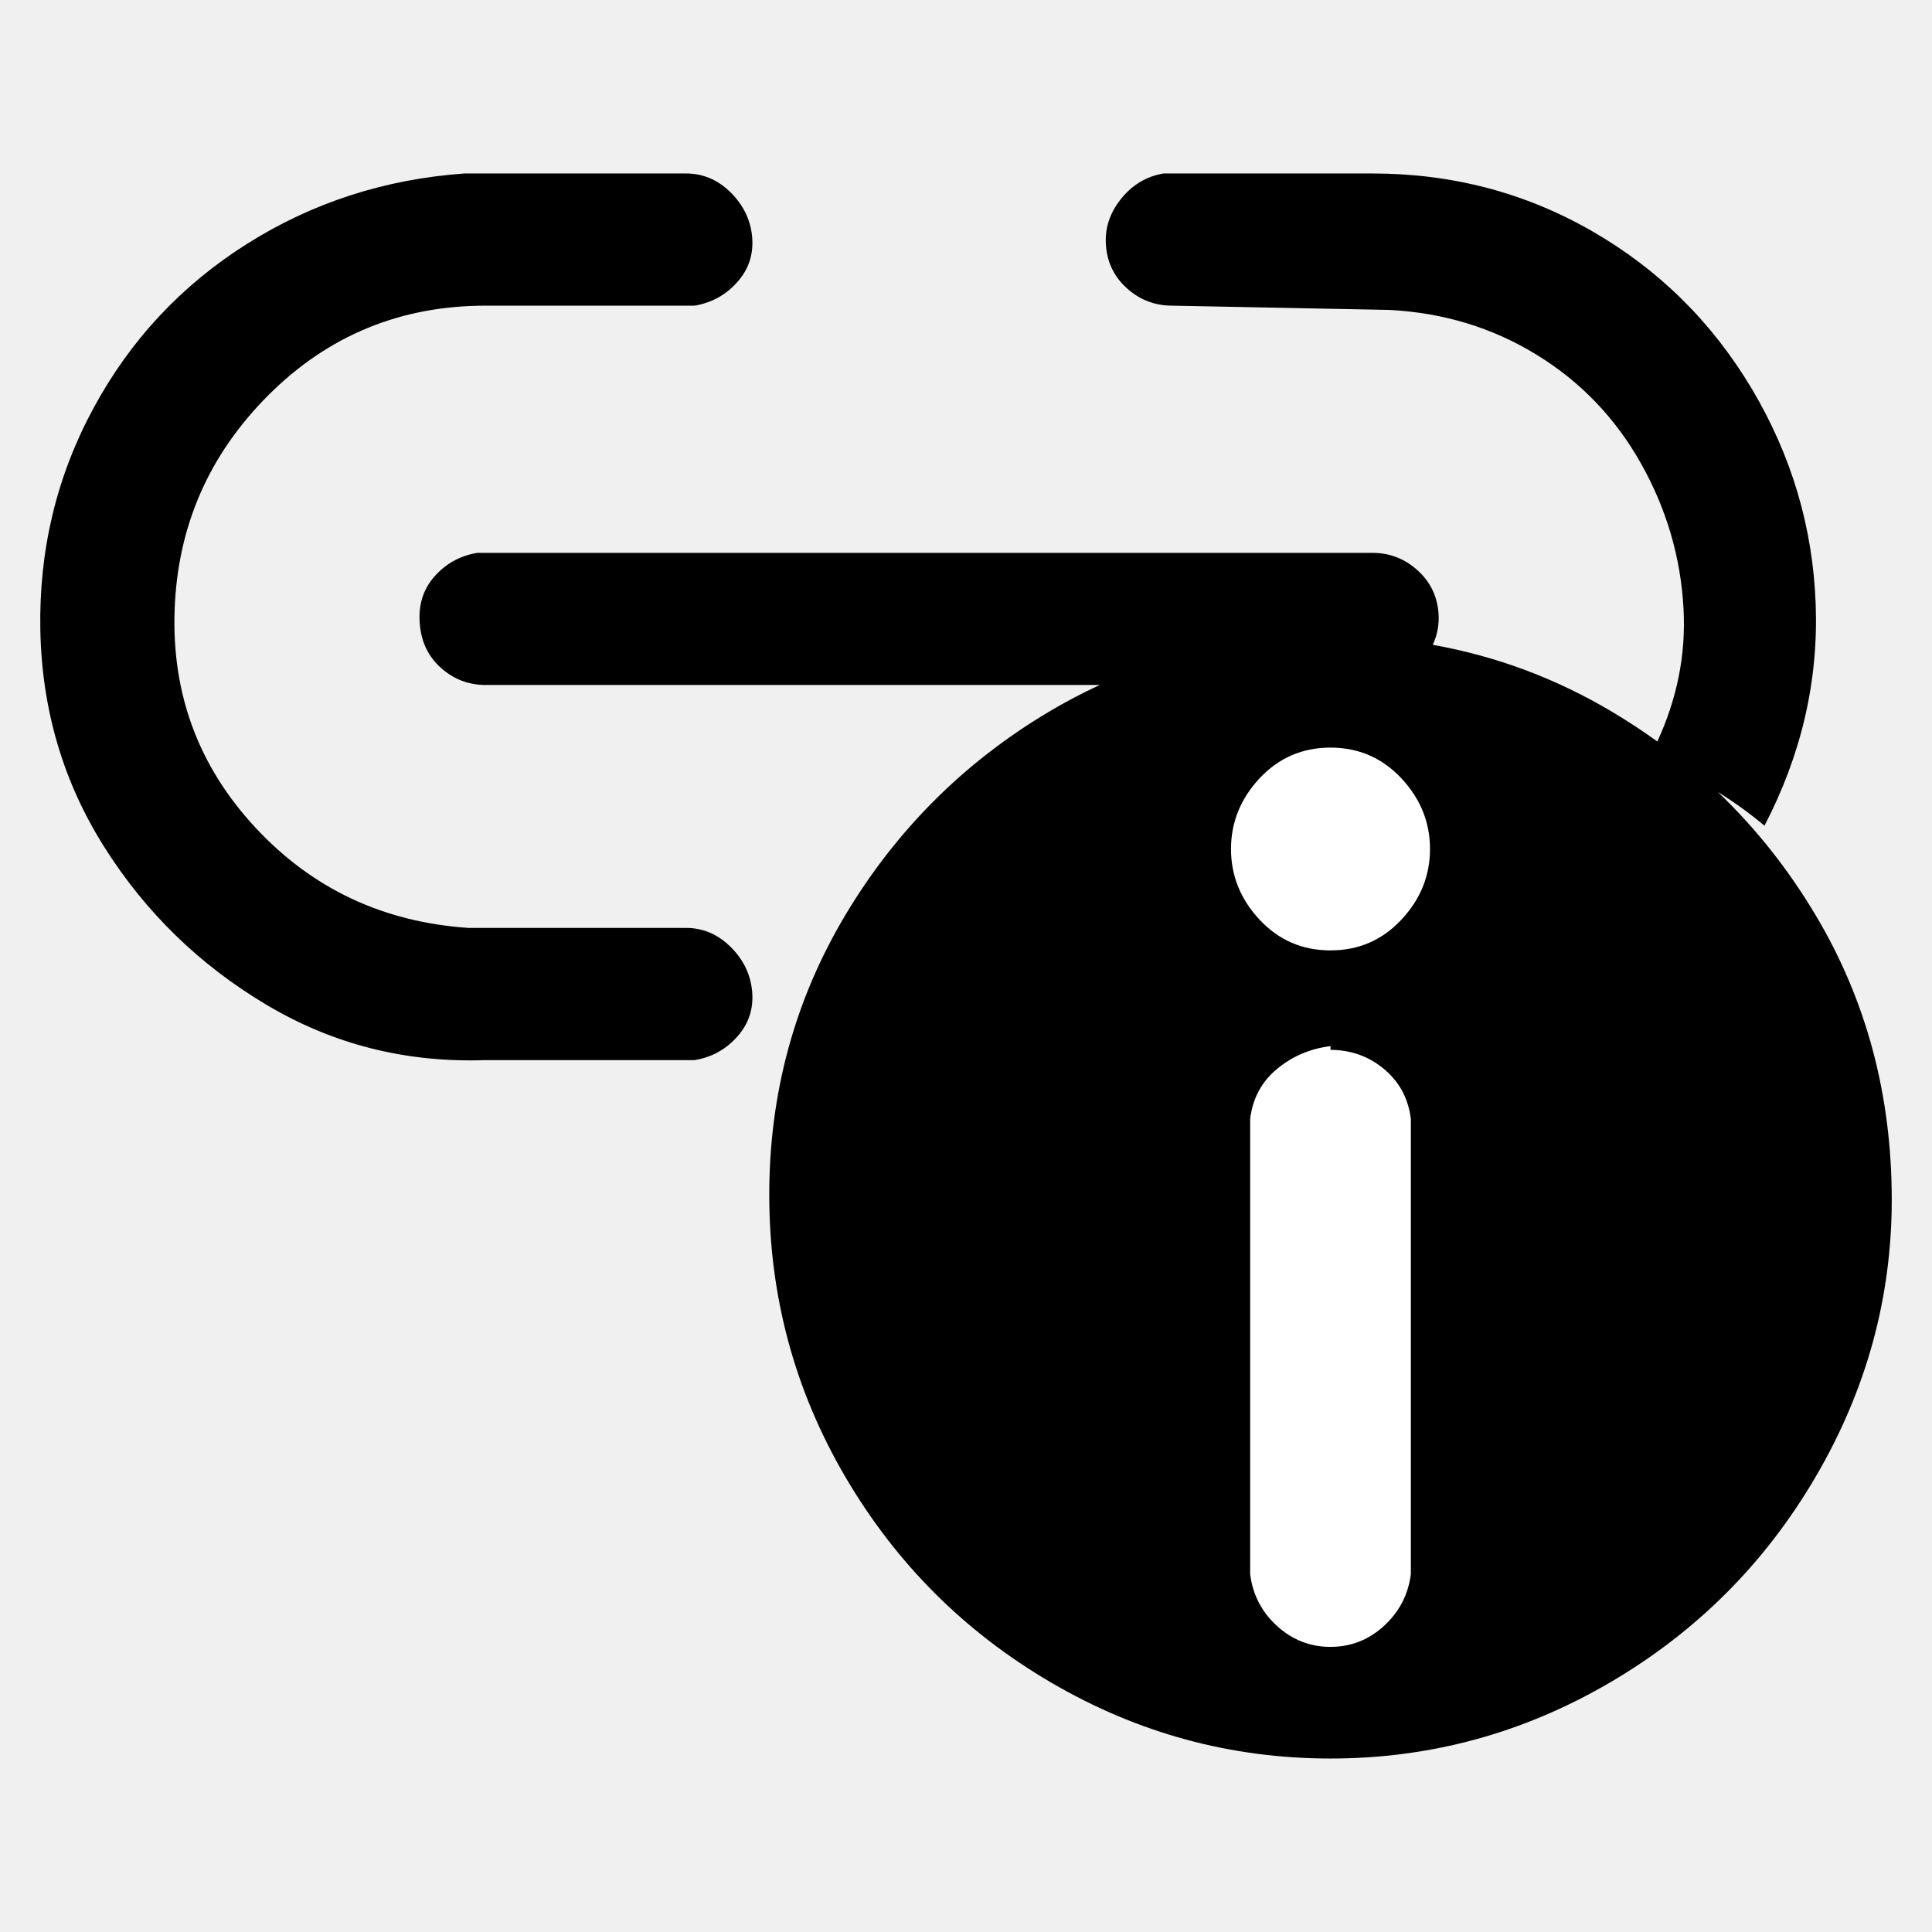
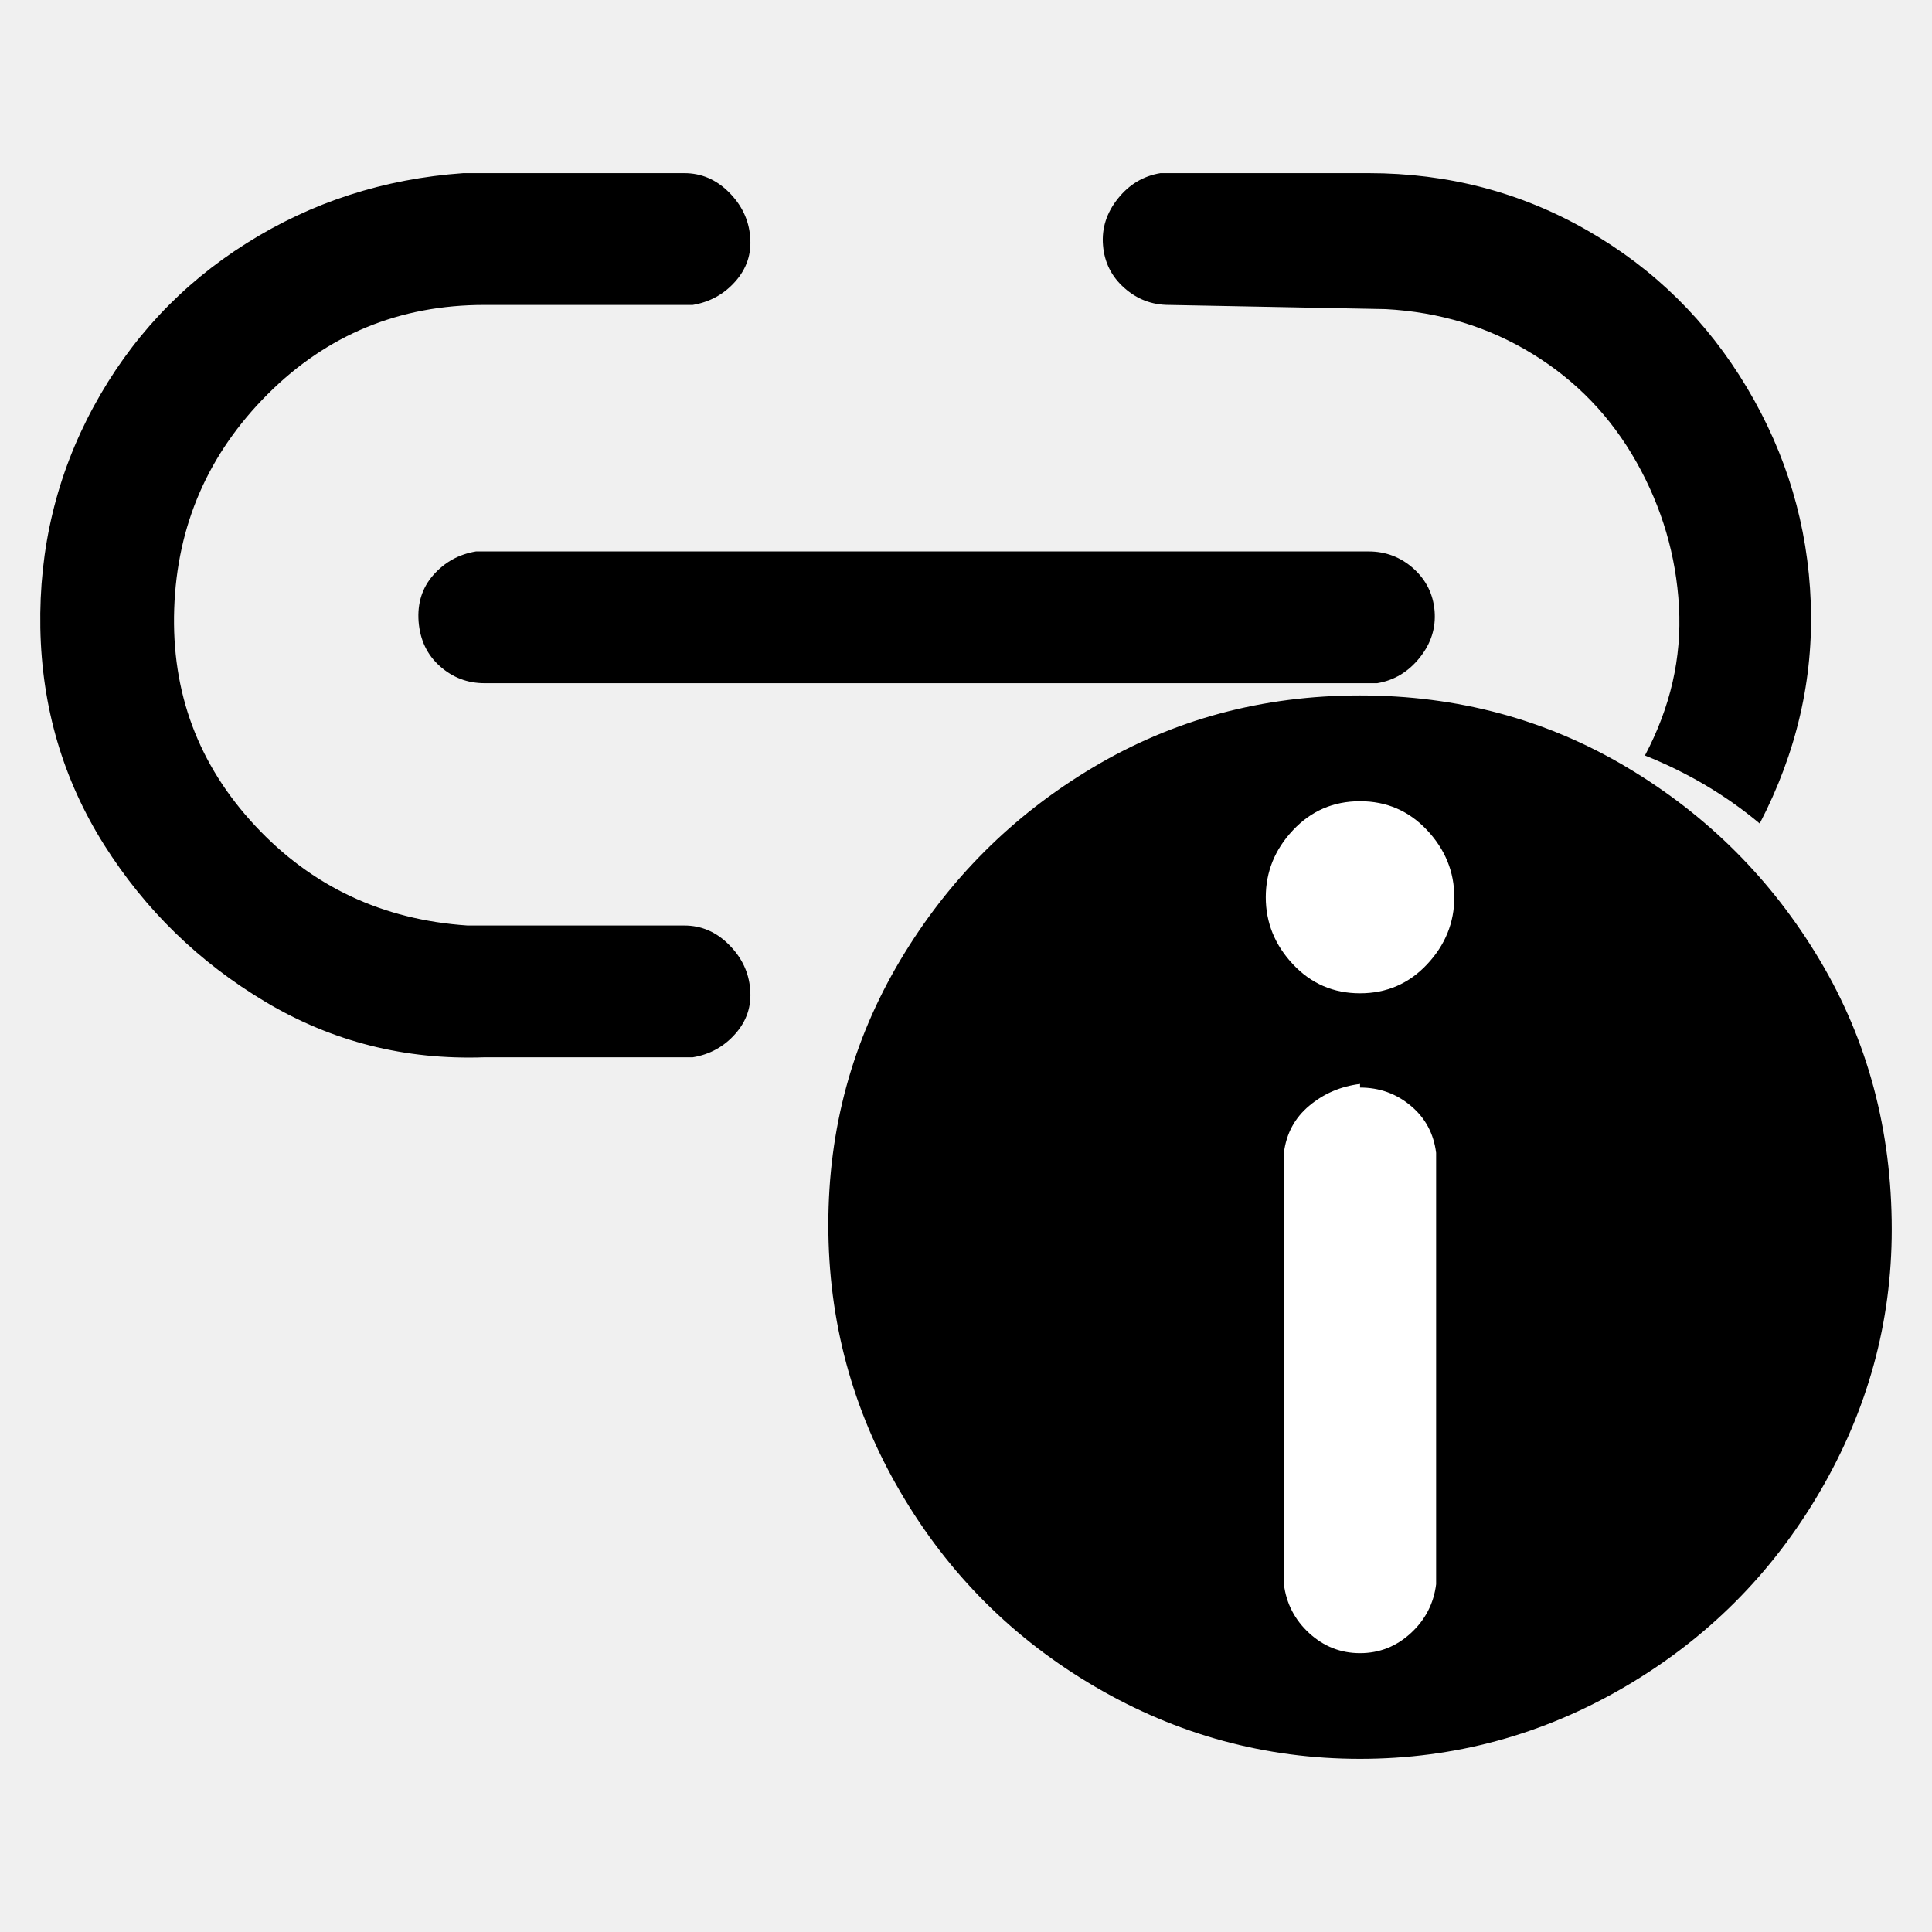
<svg xmlns="http://www.w3.org/2000/svg" width="24" height="24" viewBox="0 0 24 24" data-preserve-overlap="true">
-   <path d="M17.048 2.155 Q18.531 2.155 19.775 2.87 C20.605 3.347 21.266 4 21.761 4.829 C22.255 5.659 22.52 6.55 22.555 7.503 Q22.608 8.933 21.919 10.257 C21.736 10.104 21.544 9.965 21.341 9.839 C21.809 10.287 22.214 10.797 22.556 11.371 Q23.5 12.954 23.5 14.903 C23.5 16.121 23.185 17.268 22.556 18.343 C21.927 19.419 21.074 20.272 19.999 20.901 Q18.385 21.845 16.528 21.845 Q14.671 21.845 13.057 20.901 C11.981 20.272 11.129 19.419 10.499 18.343 Q9.556 16.73 9.556 14.842 Q9.556 12.954 10.499 11.371 C11.129 10.316 11.971 9.473 13.026 8.844 Q13.338 8.658 13.662 8.509 H6.034 C5.822 8.509 5.637 8.439 5.478 8.297 C5.319 8.156 5.231 7.971 5.214 7.742 C5.196 7.512 5.258 7.318 5.399 7.159 C5.54 7 5.717 6.903 5.928 6.868 H17.048 C17.26 6.868 17.445 6.938 17.604 7.08 Q17.842 7.291 17.869 7.609 C17.881 7.751 17.857 7.884 17.798 8.01 Q18.986 8.222 20.029 8.844 C20.223 8.96 20.409 9.082 20.588 9.211 C20.836 8.674 20.945 8.122 20.913 7.556 C20.878 6.921 20.702 6.321 20.384 5.756 C20.066 5.191 19.634 4.741 19.087 4.406 C18.539 4.07 17.93 3.885 17.26 3.85 L14.559 3.797 C14.348 3.797 14.162 3.726 14.003 3.585 Q13.765 3.373 13.739 3.055 C13.721 2.844 13.783 2.649 13.924 2.473 C14.065 2.296 14.242 2.191 14.453 2.155 Z        M8.523 2.155 C8.735 2.155 8.92 2.235 9.079 2.393 C9.238 2.552 9.326 2.738 9.344 2.949 C9.361 3.161 9.3 3.347 9.158 3.505 C9.017 3.664 8.841 3.761 8.629 3.797 H6.034 Q4.446 3.797 3.334 4.909 Q2.222 6.021 2.169 7.583 Q2.116 9.145 3.175 10.283 Q4.234 11.421 5.822 11.527 H8.523 C8.735 11.527 8.92 11.607 9.079 11.766 C9.238 11.925 9.326 12.11 9.344 12.322 C9.361 12.534 9.3 12.719 9.158 12.878 C9.017 13.037 8.841 13.134 8.629 13.169 H6.034 C5.046 13.204 4.137 12.975 3.307 12.48 Q2.063 11.739 1.295 10.521 C0.783 9.71 0.519 8.809 0.501 7.821 Q0.474 6.338 1.163 5.067 C1.622 4.22 2.257 3.541 3.069 3.029 Q4.287 2.261 5.769 2.155 Z" />
-   <path fill="white" d="M16.528 13.042 C16.781 13.042 17.003 13.122 17.193 13.28 C17.383 13.438 17.494 13.645 17.526 13.898 V19.555 C17.494 19.808 17.383 20.022 17.193 20.197 C17.003 20.371 16.781 20.458 16.528 20.458 Q16.148 20.458 15.862 20.197 C15.672 20.022 15.561 19.808 15.53 19.555 V13.898 C15.561 13.645 15.672 13.438 15.862 13.28 C16.052 13.122 16.274 13.027 16.528 12.995 Z        M17.407 9.667 C17.645 9.921 17.764 10.214 17.764 10.547 Q17.764 11.046 17.407 11.426 C17.169 11.68 16.876 11.806 16.528 11.806 C16.179 11.806 15.886 11.68 15.648 11.426 Q15.292 11.046 15.292 10.547 C15.292 10.214 15.411 9.921 15.648 9.667 C15.886 9.414 16.179 9.287 16.528 9.287 C16.876 9.287 17.169 9.414 17.407 9.667 Z" />
+   <path d="M23.5 15.273 Q23.5 17.004 22.606 18.532 C22.01 19.552 21.202 20.359 20.183 20.955 Q18.654 21.849 16.895 21.849 C15.722 21.849 14.626 21.551 13.607 20.955 C12.587 20.359 11.78 19.552 11.184 18.532 Q10.29 17.004 10.29 15.215 Q10.29 13.427 11.184 11.927 C11.78 10.927 12.578 10.129 13.578 9.533 Q15.078 8.639 16.895 8.639 Q18.712 8.639 20.212 9.533 C21.212 10.129 22.01 10.927 22.606 11.927 Q23.5 13.427 23.5 15.273 Z        M8.501 2.151 C8.712 2.151 8.897 2.23 9.055 2.388 C9.214 2.547 9.302 2.731 9.319 2.943 C9.337 3.154 9.275 3.339 9.134 3.497 C8.994 3.655 8.818 3.752 8.606 3.788 H6.019 Q4.435 3.788 3.326 4.896 Q2.217 6.005 2.164 7.563 Q2.111 9.121 3.168 10.256 Q4.224 11.391 5.808 11.497 H8.501 C8.712 11.497 8.897 11.576 9.055 11.735 C9.214 11.893 9.302 12.078 9.319 12.289 C9.337 12.5 9.275 12.685 9.134 12.843 C8.994 13.002 8.818 13.099 8.606 13.134 H6.019 C5.033 13.169 4.127 12.94 3.3 12.447 Q2.059 11.708 1.293 10.494 C0.783 9.684 0.519 8.786 0.501 7.801 Q0.475 6.322 1.161 5.055 C1.619 4.21 2.252 3.532 3.062 3.022 Q4.276 2.256 5.755 2.151 Z        M17.002 2.151 Q18.481 2.151 19.721 2.864 C20.549 3.339 21.209 3.99 21.702 4.817 C22.195 5.644 22.459 6.533 22.494 7.484 Q22.547 8.909 21.86 10.23 C21.438 9.877 20.962 9.596 20.434 9.385 C20.751 8.786 20.892 8.17 20.857 7.537 C20.822 6.903 20.646 6.304 20.329 5.741 C20.012 5.178 19.581 4.729 19.035 4.395 C18.489 4.06 17.882 3.876 17.213 3.84 L14.52 3.788 C14.309 3.788 14.124 3.717 13.966 3.576 Q13.728 3.365 13.702 3.048 C13.684 2.837 13.746 2.643 13.887 2.467 C14.027 2.291 14.204 2.186 14.415 2.151 Z        M17.002 6.85 C17.213 6.85 17.398 6.92 17.557 7.061 Q17.794 7.273 17.821 7.589 C17.838 7.801 17.777 7.994 17.636 8.17 C17.495 8.346 17.319 8.452 17.108 8.487 H6.019 C5.808 8.487 5.623 8.417 5.465 8.276 Q5.227 8.065 5.2 7.721 C5.183 7.493 5.245 7.299 5.385 7.141 C5.526 6.982 5.702 6.885 5.913 6.85 Z" />
+   <path fill="white" d="M16.895 13.51 C17.135 13.51 17.345 13.585 17.525 13.736 C17.705 13.886 17.81 14.081 17.84 14.321 V19.68 C17.81 19.92 17.705 20.123 17.525 20.288 C17.345 20.453 17.135 20.536 16.895 20.536 Q16.535 20.536 16.264 20.288 C16.084 20.123 15.979 19.92 15.949 19.68 V14.321 C15.979 14.081 16.084 13.886 16.264 13.736 C16.444 13.585 16.654 13.495 16.895 13.465 Z        M17.728 10.313 C17.953 10.553 18.066 10.831 18.066 11.146 Q18.066 11.619 17.728 11.979 C17.503 12.219 17.225 12.339 16.895 12.339 C16.564 12.339 16.287 12.219 16.062 11.979 Q15.724 11.619 15.724 11.146 C15.724 10.831 15.836 10.553 16.062 10.313 Q16.399 9.953 16.895 9.953 C17.225 9.953 17.503 10.073 17.728 10.313 Z" />
</svg>
